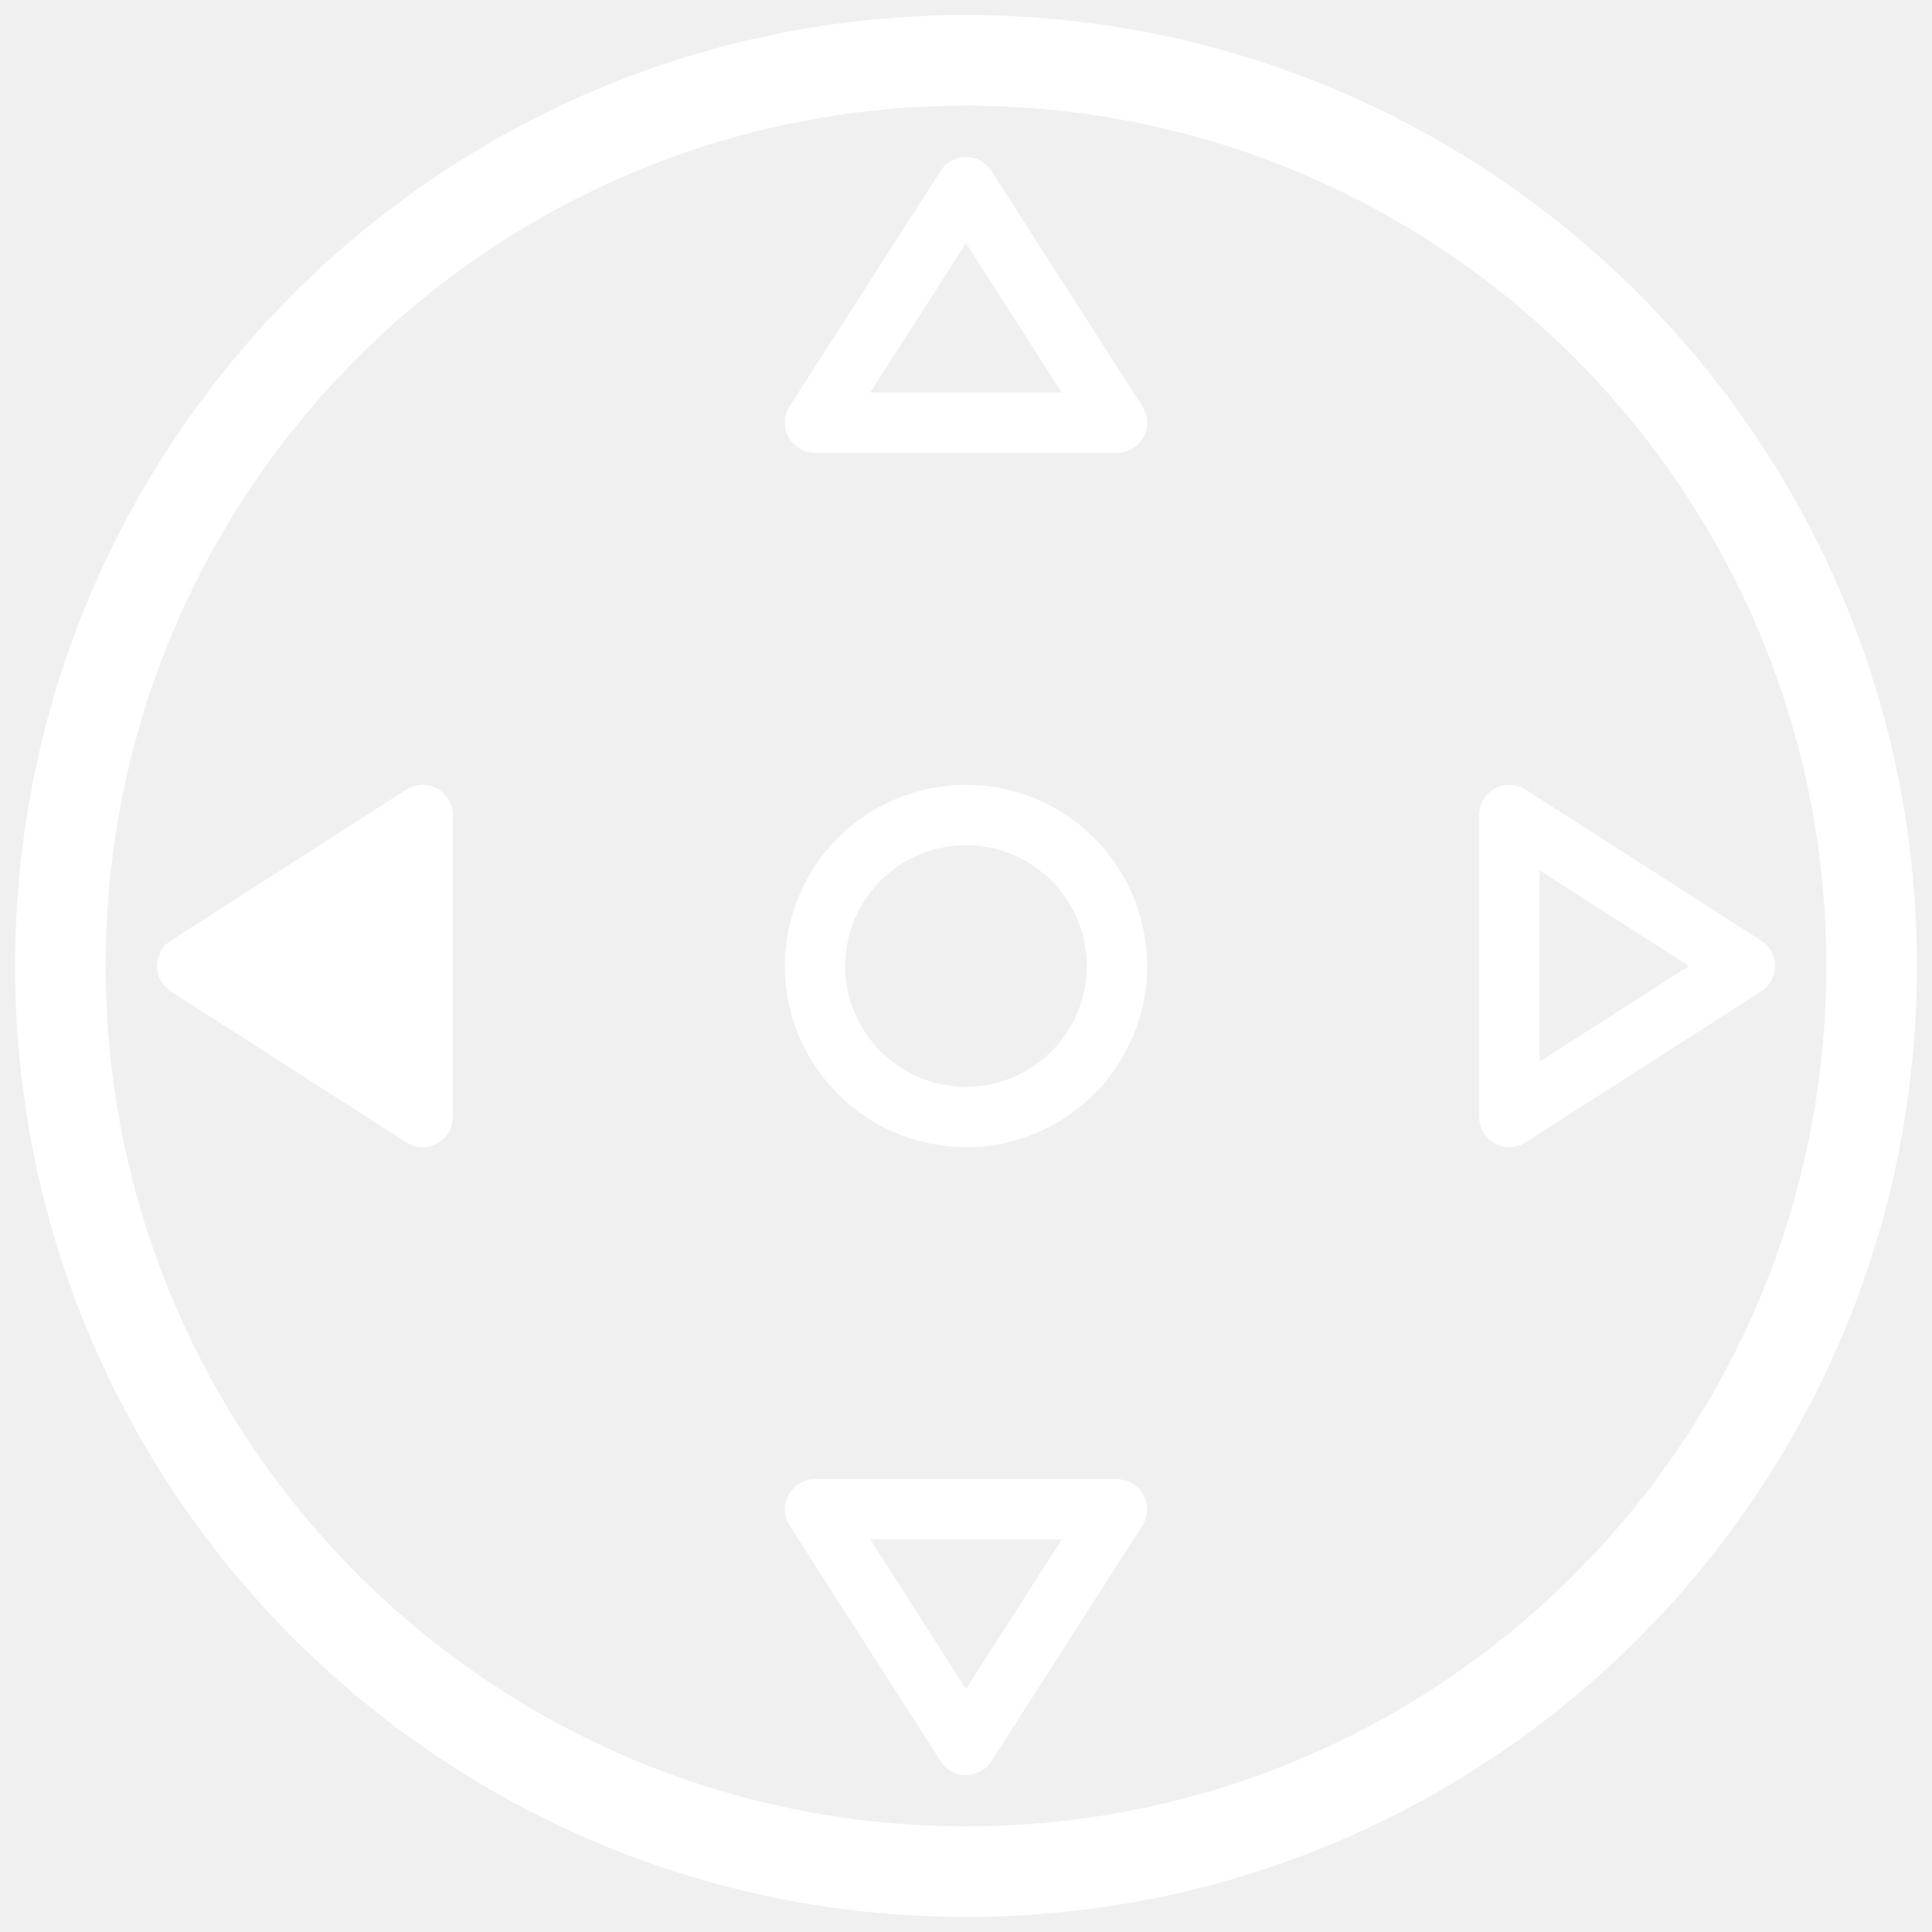
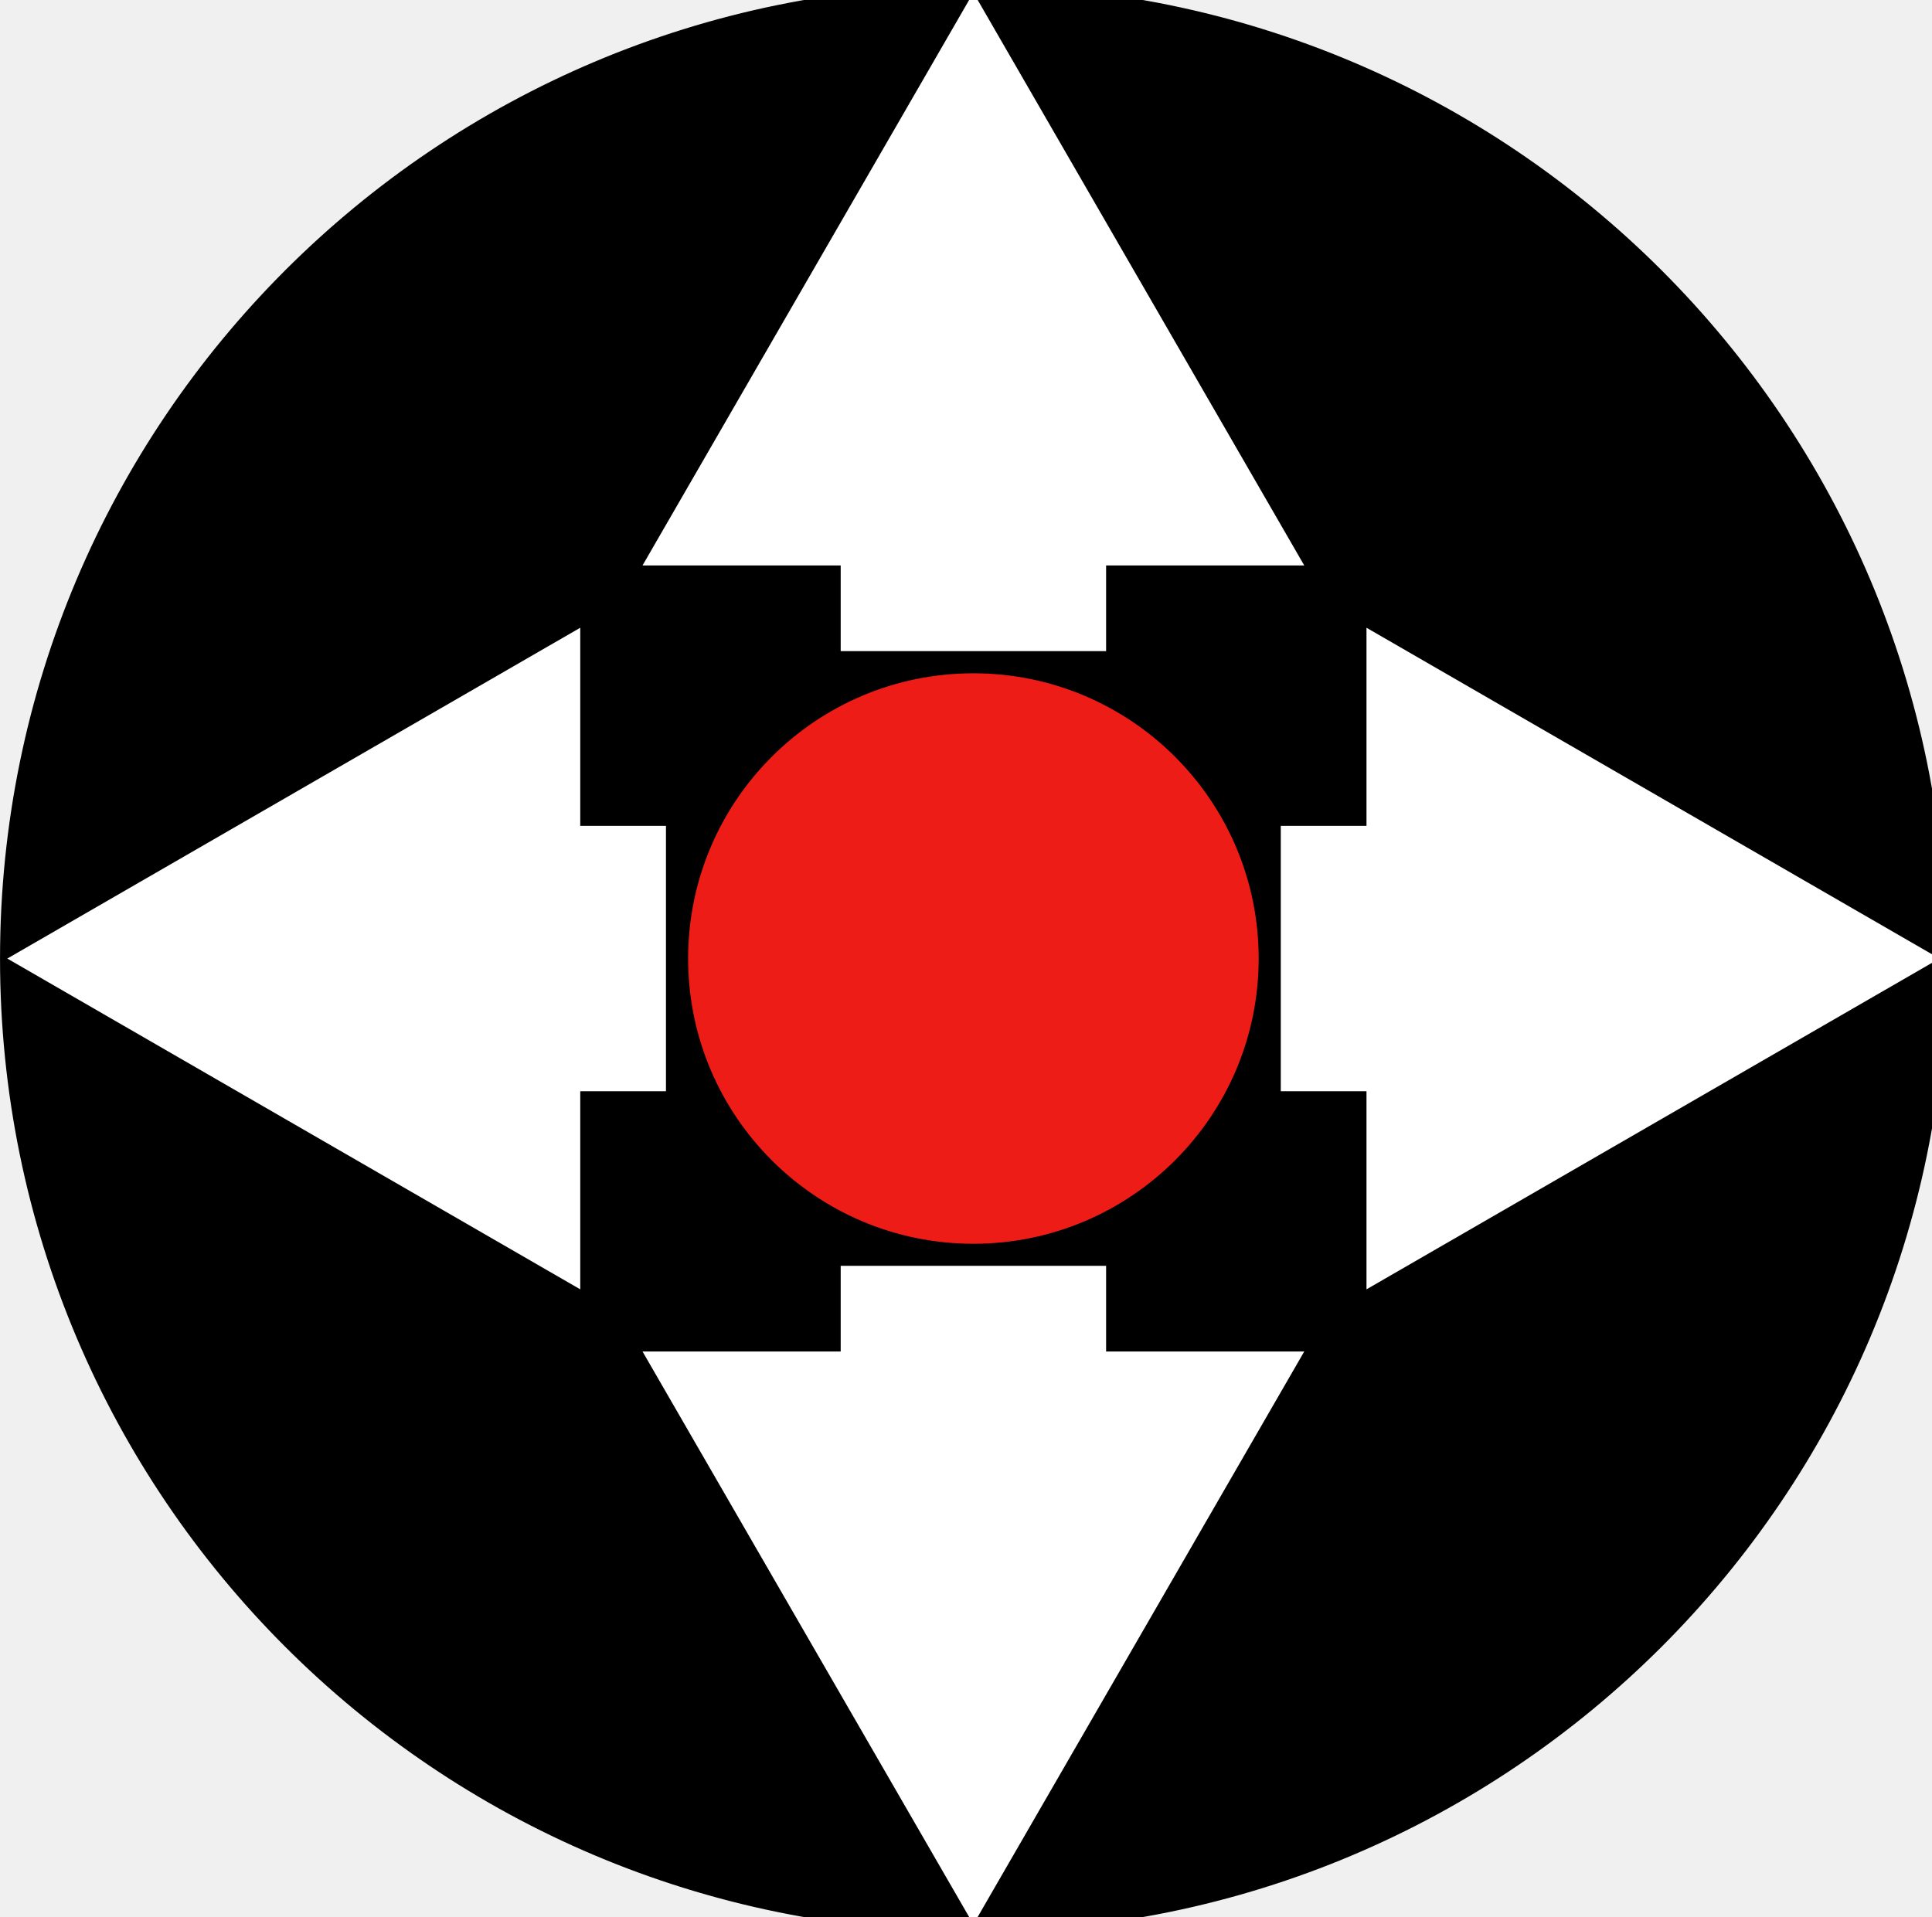
- <svg xmlns="http://www.w3.org/2000/svg" width="64" height="64" version="1.1" viewBox="0 0 64 64">
-   <circle id="circle" cx="32" cy="32" r="30" fill="none" stroke="#fff" stroke-width="3" />
-   <polygon id="analog_up" points="27,14 37,14 32,6.2" fill="none" stroke="#fff" stroke-linejoin="round" stroke-width="2" />
-   <polygon id="analog_right" points="50,27 50,37 57.8,32" fill="none" stroke="#fff" stroke-linejoin="round" stroke-width="2" />
-   <polygon id="analog_down" points="27,50 37,50 32,57.8" fill="none" stroke="#fff" stroke-linejoin="round" stroke-width="2" />
-   <polygon id="analog_left" points="14,27 14,37 6.2,32" fill="#fff" stroke="#fff" stroke-linejoin="round" stroke-width="2" />
-   <circle id="analog_thumb" cx="32" cy="32" r="5" fill="none" stroke="#fff" stroke-linejoin="round" stroke-width="2" />
+ <svg xmlns="http://www.w3.org/2000/svg" version="1.1" id="Capa_1" x="0px" y="0px" width="131.029px" height="130.031px" viewBox="0 0 131.029 130.031" enable-background="new 0 0 131.029 130.031" xml:space="preserve">
+   <circle stroke="#000000" stroke-miterlimit="10" cx="66.017" cy="65.019" r="65.515" />
+   <circle fill="#ED1C16" stroke="#000000" stroke-miterlimit="10" cx="66.016" cy="65.019" r="19.848" />
+   <g>
+     <line x1="86.863" y1="65.02" x2="131.532" y2="65.02" />
+     <g>
+       <line fill="none" stroke="#FFFFFF" stroke-width="18" stroke-miterlimit="10" x1="86.863" y1="65.02" x2="99.241" y2="65.02" />
+       <g>
+         <polygon fill="#FFFFFF" points="92.676,87.458 131.532,65.02 92.676,42.581    " />
+       </g>
+     </g>
+   </g>
+   <g>
+     <line x1="0.496" y1="65.02" x2="45.166" y2="65.02" />
+     <g>
+       <line fill="none" stroke="#FFFFFF" stroke-width="18" stroke-miterlimit="10" x1="32.787" y1="65.02" x2="45.166" y2="65.02" />
+       <g>
+         <polygon fill="#FFFFFF" points="39.353,87.458 0.496,65.02 39.353,42.581    " />
+       </g>
+     </g>
+   </g>
+   <g>
+     <line x1="66.016" y1="85.863" x2="66.016" y2="130.533" />
+     <g>
+       <line fill="none" stroke="#FFFFFF" stroke-width="18" stroke-miterlimit="10" x1="66.016" y1="85.863" x2="66.016" y2="98.242" />
+       <g>
+         <polygon fill="#FFFFFF" points="43.577,91.676 66.016,130.533 88.454,91.676    " />
+       </g>
+     </g>
+   </g>
+   <g>
+     <line x1="66.016" y1="-0.503" x2="66.016" y2="44.167" />
+     <g>
+       <line fill="none" stroke="#FFFFFF" stroke-width="18" stroke-miterlimit="10" x1="66.016" y1="31.788" x2="66.016" y2="44.167" />
+       <g>
+         <polygon fill="#FFFFFF" points="43.577,38.354 66.016,-0.503 88.454,38.354    " />
+       </g>
+     </g>
+   </g>
</svg>
